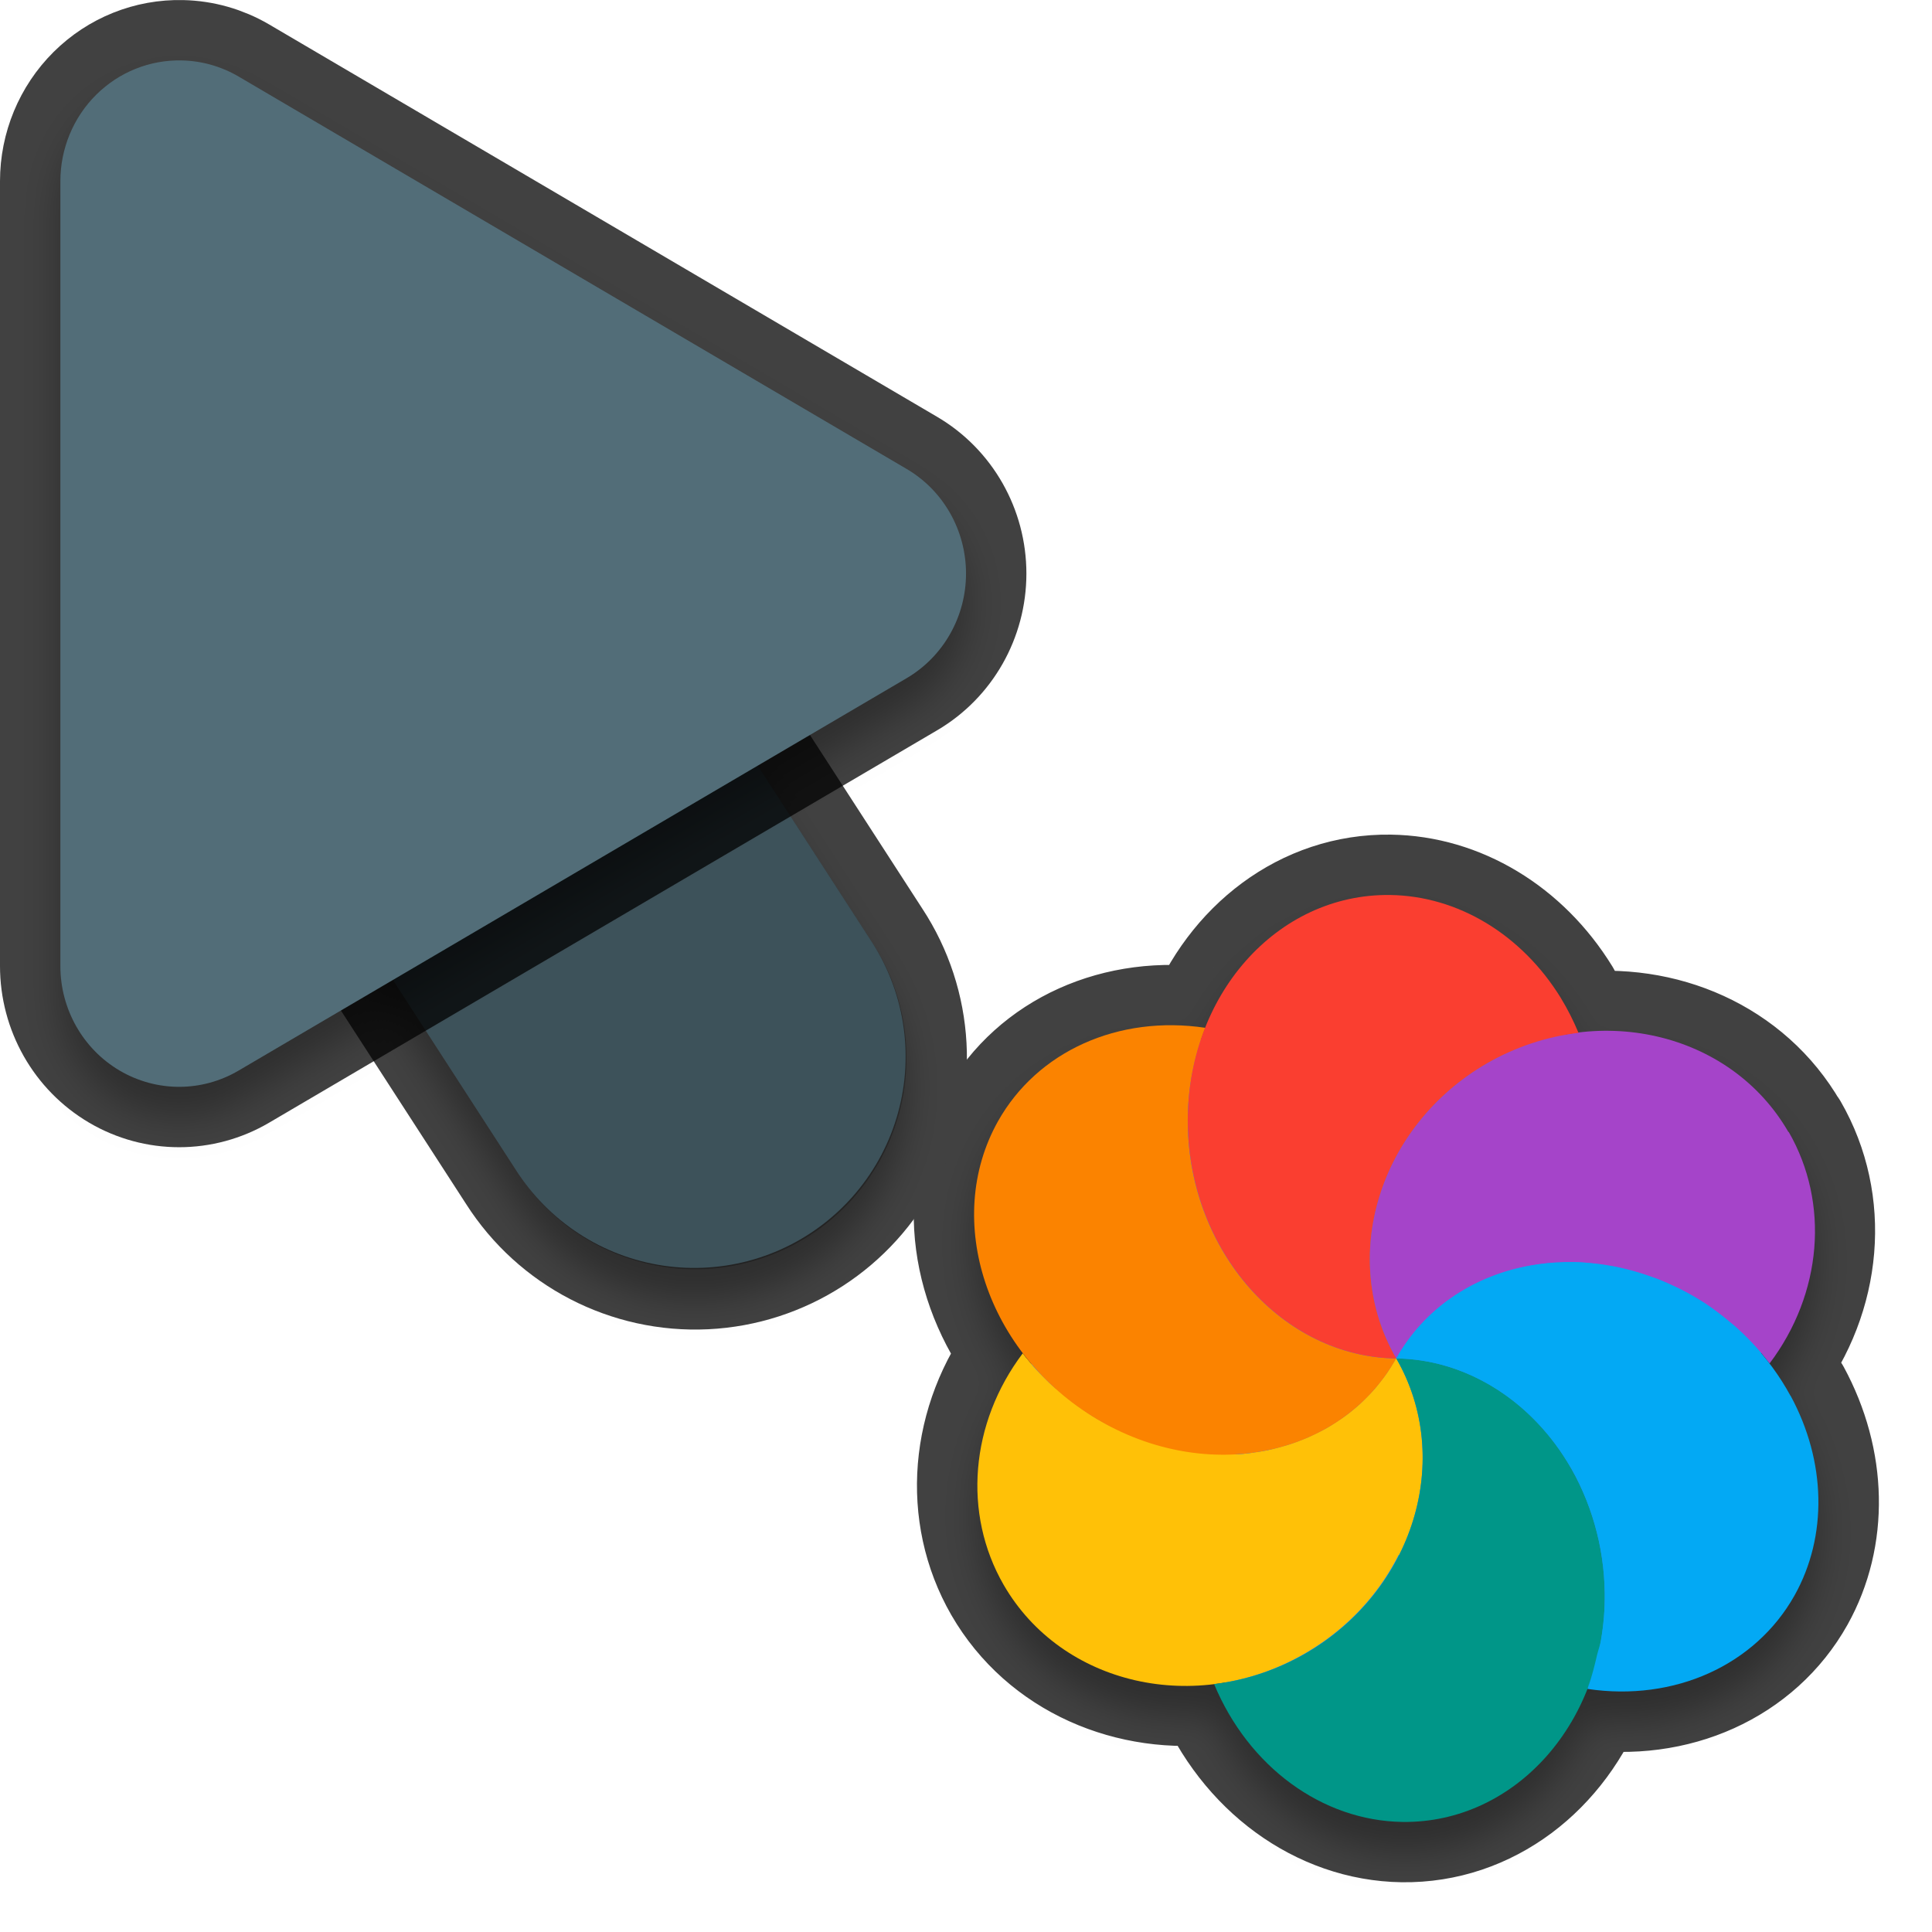
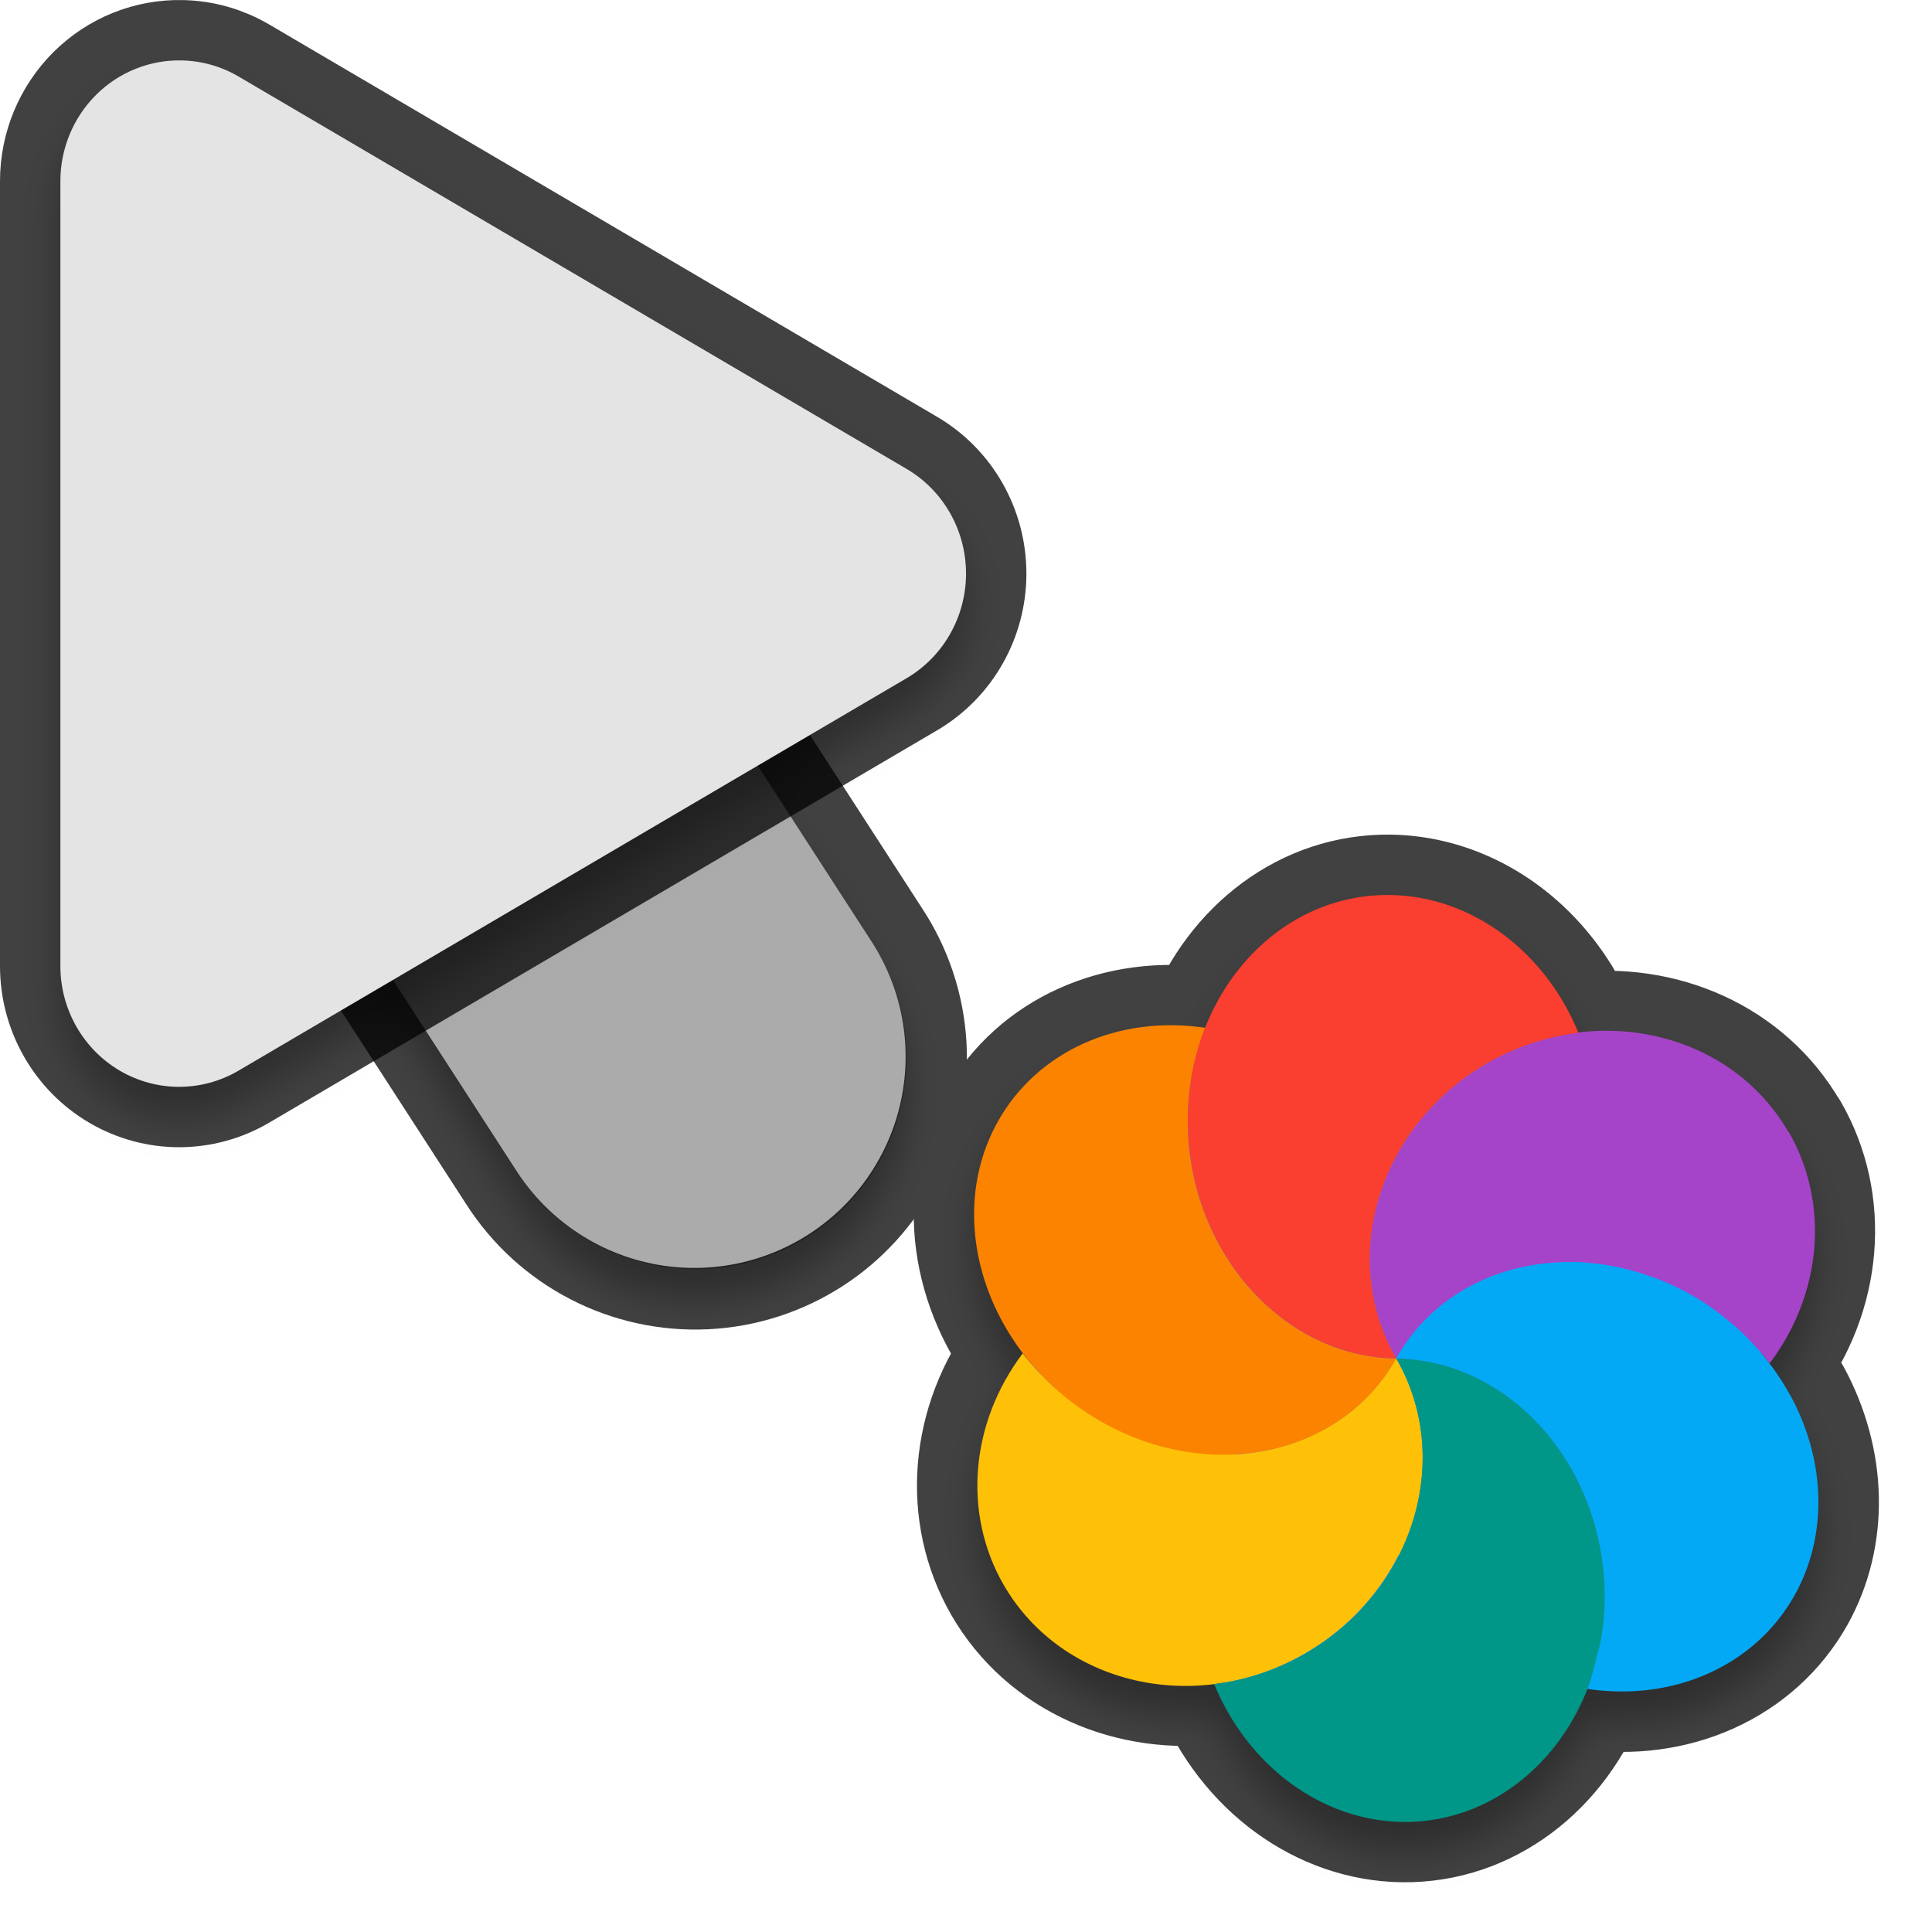
<svg xmlns="http://www.w3.org/2000/svg" id="svg5327" width="32" height="32" version="1.1">
  <defs id="defs5329">
    <filter id="filter843" style="color-interpolation-filters:sRGB" width="1.108" height="1.087" x="-.05" y="-.04">
      <feGaussianBlur id="feGaussianBlur845" stdDeviation=".281" />
    </filter>
    <filter id="filter835" style="color-interpolation-filters:sRGB" width="1.102" height="1.09" x="-.05" y="-.04">
      <feGaussianBlur id="feGaussianBlur837" stdDeviation=".32" />
    </filter>
    <filter id="filter967" style="color-interpolation-filters:sRGB" width="1.101" height="1.092" x="-.05" y="-.05">
      <feGaussianBlur id="feGaussianBlur969" stdDeviation=".293" />
    </filter>
  </defs>
  <path id="ellipse861" style="opacity:0.3;fill:#000000;stroke-width:0.375;filter:url(#filter967)" d="m 29.622,19.25 c -0.705,-1.223 -2.096,-1.817 -3.495,-1.64 0.012,-0.01 0.013,-0.01 0.019,-0.01 -0.083,-0.199 -0.18,-0.392 -0.291,-0.574 -0.648,-1.054 -1.707,-1.693 -2.829,-1.709 -1.377,-0.019 -2.544,0.892 -3.062,2.212 -0.002,-9e-4 -0.005,0 0.005,-0.012 -1.443,-0.216 -2.785,0.389 -3.436,1.549 -0.678,1.213 -0.448,2.736 0.453,3.886 -0.016,0 -0.027,-0.027 -0.039,-0.038 -0.872,1.157 -0.996,2.655 -0.317,3.834 0.707,1.225 2.104,1.817 3.506,1.636 -0.013,0.01 -0.018,0.01 -0.027,0.01 0.571,1.372 1.789,2.264 3.118,2.284 1.39,0.019 2.569,-0.908 3.079,-2.249 -0.005,0.015 -0.009,0.034 -0.015,0.049 a 3.844,3.396 36.279 0 0 3.431,-1.55 3.844,3.396 36.279 0 0 -0.065,-3.305 3.844,3.396 36.279 0 0 -0.354,-0.54 c 0.871,-1.156 0.995,-2.653 0.316,-3.831 z M 17.085,23.078 a 6.189,6 60 0 0 0.001,4e-4 c -0.002,-4e-4 -0.003,-9e-4 -0.005,0 8.55e-4,0 0.002,0 0.003,9e-4 z" />
  <path id="path877" style="color:#000000;font-style:normal;font-variant:normal;font-weight:normal;font-stretch:normal;font-size:medium;line-height:normal;font-family:sans-serif;font-variant-ligatures:normal;font-variant-position:normal;font-variant-caps:normal;font-variant-numeric:normal;font-variant-alternates:normal;font-feature-settings:normal;text-indent:0;text-align:start;text-decoration:none;text-decoration-line:none;text-decoration-style:solid;text-decoration-color:#000000;letter-spacing:normal;word-spacing:normal;text-transform:none;writing-mode:lr-tb;direction:ltr;text-orientation:mixed;dominant-baseline:auto;baseline-shift:baseline;text-anchor:start;white-space:normal;shape-padding:0;clip-rule:nonzero;display:inline;overflow:visible;visibility:visible;opacity:0.3;isolation:auto;mix-blend-mode:normal;color-interpolation:sRGB;color-interpolation-filters:linearRGB;solid-color:#000000;solid-opacity:1;vector-effect:none;fill:#000000;fill-opacity:1;fill-rule:nonzero;stroke:none;stroke-width:7;stroke-linecap:round;stroke-linejoin:miter;stroke-miterlimit:4;stroke-dasharray:none;stroke-dashoffset:0;stroke-opacity:1;filter:url(#filter843);color-rendering:auto;image-rendering:auto;shape-rendering:auto;text-rendering:auto;enable-background:accumulate" d="m 6.01,5.959 a 3.5,3.5 0 0 0 -2.949,5.443 l 5.5,8.5 a 3.501,3.501 0 1 0 5.879,-3.803 l -5.5,-8.5 A 3.5,3.5 0 0 0 6.01,5.959 Z" />
  <g id="g898" style="opacity:0.75">
    <path id="ellipse857" style="fill:none;stroke-width:2;stroke:#010101;stroke-opacity:1;stroke-miterlimit:4;stroke-dasharray:none;stroke-linejoin:round;stroke-linecap:round" d="M 23.023 14.824 C 21.646 14.805 20.478 15.716 19.961 17.037 C 19.962 17.033 19.963 17.029 19.965 17.025 C 18.522 16.81 17.18 17.413 16.529 18.572 C 15.842 19.802 16.082 21.353 17.014 22.508 C 17.034 22.534 17.062 22.555 17.084 22.58 A 6.189 6 60 0 0 17.084 22.59 C 17.061 22.562 17.036 22.536 17.014 22.508 C 17.012 22.506 17.01 22.504 17.008 22.502 C 16.981 22.475 16.963 22.444 16.939 22.416 C 16.067 23.573 15.944 25.07 16.623 26.25 C 17.333 27.479 18.737 28.072 20.145 27.885 C 20.133 27.886 20.121 27.891 20.109 27.893 C 20.68 29.265 21.899 30.156 23.229 30.176 C 24.619 30.194 25.799 29.268 26.309 27.926 C 26.303 27.941 26.301 27.96 26.295 27.975 A 3.844 3.396 36.279 0 0 29.727 26.424 A 3.844 3.396 36.279 0 0 29.66 23.119 L 29.658 23.121 A 3.844 3.396 36.279 0 0 29.305 22.58 C 30.177 21.423 30.302 19.926 29.623 18.746 L 29.621 18.75 C 28.916 17.527 27.523 16.932 26.123 17.109 C 26.13 17.108 26.137 17.106 26.145 17.105 C 26.061 16.906 25.965 16.715 25.854 16.533 L 25.854 16.531 C 25.206 15.477 24.146 14.84 23.023 14.824 z" />
    <path id="path892" style="color:#000000;font-style:normal;font-variant:normal;font-weight:normal;font-stretch:normal;font-size:medium;line-height:normal;font-family:sans-serif;font-variant-ligatures:normal;font-variant-position:normal;font-variant-caps:normal;font-variant-numeric:normal;font-variant-alternates:normal;font-feature-settings:normal;text-indent:0;text-align:start;text-decoration:none;text-decoration-line:none;text-decoration-style:solid;text-decoration-color:#000000;letter-spacing:normal;word-spacing:normal;text-transform:none;writing-mode:lr-tb;direction:ltr;text-orientation:mixed;dominant-baseline:auto;baseline-shift:baseline;text-anchor:start;white-space:normal;shape-padding:0;clip-rule:nonzero;display:inline;overflow:visible;visibility:visible;opacity:1;isolation:auto;mix-blend-mode:normal;color-interpolation:sRGB;color-interpolation-filters:linearRGB;solid-color:#000000;solid-opacity:1;vector-effect:none;fill:none;fill-opacity:1;fill-rule:nonzero;stroke:#010101;stroke-width:2;stroke-linecap:round;stroke-linejoin:miter;stroke-miterlimit:4;stroke-dasharray:none;stroke-dashoffset:0;stroke-opacity:1;color-rendering:auto;image-rendering:auto;shape-rendering:auto;text-rendering:auto;enable-background:accumulate" d="m 6.01,5.46 a 3.5,3.5 0 0 0 -2.949,5.441 l 5.5,8.5 a 3.501,3.501 0 1 0 5.879,-3.803 l -5.5,-8.5 A 3.5,3.5 0 0 0 6.01,5.46 Z" />
  </g>
-   <path id="path4" style="fill:none;stroke:#526d78;stroke-width:7;stroke-linecap:round;stroke-opacity:1" d="m 11.5,17.501 -5.5,-8.5" />
+   <path id="path4" style="fill:none;stroke:#e4e4e4;stroke-width:7;stroke-linecap:round;stroke-opacity:1" d="m 11.5,17.501 -5.5,-8.5" />
  <path id="path881" style="opacity:0.3;fill:#000000;stroke-width:0.5;filter:url(#filter835)" d="M 3.013,1.502 A 1.967,2.001 0 0 0 1,3.502 V 16.499 A 1.967,2.001 0 0 0 3.951,18.233 L 15.015,11.734 a 1.967,2.001 0 0 0 0,-3.468 L 3.951,1.768 A 1.967,2.001 0 0 0 3.013,1.502 Z" />
  <path id="path845" style="color:#000000;font-style:normal;font-variant:normal;font-weight:normal;font-stretch:normal;font-size:medium;line-height:normal;font-family:sans-serif;font-variant-ligatures:normal;font-variant-position:normal;font-variant-caps:normal;font-variant-numeric:normal;font-variant-alternates:normal;font-feature-settings:normal;text-indent:0;text-align:start;text-decoration:none;text-decoration-line:none;text-decoration-style:solid;text-decoration-color:#000000;letter-spacing:normal;word-spacing:normal;text-transform:none;writing-mode:lr-tb;direction:ltr;text-orientation:mixed;dominant-baseline:auto;baseline-shift:baseline;text-anchor:start;white-space:normal;shape-padding:0;clip-rule:nonzero;display:inline;overflow:visible;visibility:visible;opacity:0.25;isolation:auto;mix-blend-mode:normal;color-interpolation:sRGB;color-interpolation-filters:linearRGB;solid-color:#000000;solid-opacity:1;vector-effect:none;fill:#000000;fill-opacity:1;fill-rule:nonzero;stroke:none;stroke-width:7;stroke-linecap:round;stroke-linejoin:miter;stroke-miterlimit:4;stroke-dasharray:none;stroke-dashoffset:0;stroke-opacity:1;color-rendering:auto;image-rendering:auto;shape-rendering:auto;text-rendering:auto;enable-background:accumulate" d="m 6.01,5.46 a 3.5,3.5 0 0 0 -2.949,5.441 l 5.5,8.5 a 3.501,3.501 0 1 0 5.879,-3.803 l -5.5,-8.5 A 3.5,3.5 0 0 0 6.01,5.46 Z" />
  <path id="path894" style="fill:none;stroke-width:2;stroke:#010101;stroke-opacity:1;stroke-miterlimit:4;stroke-dasharray:none;opacity:0.75" d="M 3.013,1.001 A 1.967,2.001 0 0 0 1,3.001 V 15.999 A 1.967,2.001 0 0 0 3.951,17.733 L 15.015,11.234 a 1.967,2.001 0 0 0 0,-3.468 L 3.951,1.267 A 1.967,2.001 0 0 0 3.013,1.001 Z" />
-   <path id="path8" style="fill:#526d78;stroke-width:0.5" d="M 3.013,1.001 A 1.967,2.001 0 0 0 1,3.001 V 15.999 A 1.967,2.001 0 0 0 3.951,17.733 L 15.015,11.234 a 1.967,2.001 0 0 0 0,-3.468 L 3.951,1.267 A 1.967,2.001 0 0 0 3.013,1.001 Z" />
+   <path id="path8" style="fill:#e4e4e4;stroke-width:0.5" d="M 3.013,1.001 A 1.967,2.001 0 0 0 1,3.001 V 15.999 A 1.967,2.001 0 0 0 3.951,17.733 L 15.015,11.234 a 1.967,2.001 0 0 0 0,-3.468 L 3.951,1.267 A 1.967,2.001 0 0 0 3.013,1.001 Z" />
  <ellipse id="ellipse3" style="fill:#278df2;stroke-width:0.375" cx="31.048" cy="-8.778" rx="6.189" ry="6" transform="rotate(60)" />
  <path id="ellipse10" style="fill:#ffc107;stroke-width:0.375" d="m 23.126,22.5 c -0.047,0.082 -0.097,0.161 -0.151,0.238 -0.037,0.052 -0.075,0.103 -0.115,0.152 -0.03,0.04 -0.062,0.08 -0.094,0.118 -0.04,0.045 -0.082,0.089 -0.125,0.131 -0.038,0.04 -0.076,0.077 -0.115,0.114 -0.043,0.039 -0.088,0.077 -0.133,0.113 -0.045,0.037 -0.091,0.073 -0.139,0.107 -0.045,0.031 -0.092,0.062 -0.139,0.092 -0.045,0.03 -0.092,0.059 -0.139,0.087 -0.056,0.031 -0.115,0.061 -0.174,0.089 -0.047,0.024 -0.093,0.046 -0.141,0.068 -0.053,0.022 -0.106,0.043 -0.16,0.063 -0.059,0.022 -0.119,0.045 -0.18,0.063 -0.051,0.015 -0.103,0.029 -0.156,0.043 -0.057,0.016 -0.114,0.03 -0.172,0.043 -0.072,0.014 -0.144,0.026 -0.217,0.035 -0.044,0.01 -0.09,0.014 -0.134,0.019 -0.072,0.01 -0.146,0.012 -0.22,0.015 -0.049,0 -0.099,0 -0.148,0 -0.068,3e-4 -0.137,0 -0.204,-0.01 -0.058,0 -0.117,-0.01 -0.176,-0.012 -0.059,-0.01 -0.116,-0.015 -0.175,-0.023 -0.063,-0.01 -0.126,-0.018 -0.189,-0.031 -0.065,-0.017 -0.133,-0.025 -0.199,-0.043 -0.053,-0.014 -0.106,-0.028 -0.159,-0.042 -0.076,-0.02 -0.149,-0.05 -0.225,-0.074 -0.043,-0.012 -0.084,-0.033 -0.127,-0.044 -0.066,-0.028 -0.134,-0.053 -0.199,-0.083 -0.059,-0.026 -0.117,-0.054 -0.176,-0.081 -0.096,-0.044 -0.187,-0.097 -0.279,-0.149 -0.099,-0.058 -0.193,-0.123 -0.285,-0.189 -0.04,-0.023 -0.073,-0.054 -0.11,-0.081 -0.069,-0.051 -0.135,-0.104 -0.2,-0.16 -0.025,-0.026 -0.051,-0.051 -0.084,-0.069 -0.072,-0.058 -0.137,-0.122 -0.201,-0.188 -0.022,-0.024 -0.045,-0.044 -0.067,-0.067 -0.076,-0.076 -0.144,-0.158 -0.211,-0.242 -0.027,-0.027 -0.044,-0.059 -0.068,-0.087 -0.872,1.157 -0.996,2.655 -0.317,3.834 0.961,1.665 3.194,2.175 4.988,1.139 1.793,-1.035 2.468,-3.224 1.507,-4.889 z m 0,0 c -2.04e-4,-4e-4 0,0 0,0 z" />
  <path id="path9" style="fill:#a544c9;stroke-width:0.375" d="m 29.622,18.75 c -0.961,-1.666 -3.195,-2.177 -4.989,-1.141 -1.794,1.036 -2.469,3.226 -1.506,4.891 0.047,-0.082 0.097,-0.161 0.151,-0.238 0.038,-0.054 0.079,-0.106 0.121,-0.158 0.027,-0.036 0.055,-0.072 0.085,-0.107 0.043,-0.049 0.088,-0.097 0.134,-0.143 0.035,-0.035 0.071,-0.071 0.108,-0.105 0.051,-0.045 0.103,-0.089 0.157,-0.131 0.032,-0.027 0.065,-0.052 0.098,-0.076 0.069,-0.05 0.142,-0.098 0.216,-0.142 0.02,-0.014 0.04,-0.027 0.061,-0.04 0.08,-0.046 0.163,-0.088 0.247,-0.127 0.021,-0.01 0.042,-0.02 0.064,-0.031 0.077,-0.034 0.156,-0.065 0.237,-0.094 0.034,-0.013 0.068,-0.025 0.103,-0.037 0.072,-0.022 0.146,-0.042 0.22,-0.06 0.042,-0.011 0.086,-0.022 0.128,-0.031 0.07,-0.013 0.14,-0.025 0.211,-0.034 0.052,-0.01 0.103,-0.016 0.155,-0.022 0.064,-0.01 0.128,-0.01 0.192,-0.012 0.054,0 0.108,-0.01 0.162,-0.01 0.085,-2e-4 0.169,0 0.254,0.01 0.034,0 0.067,0.01 0.102,0.01 0.093,0.01 0.187,0.021 0.28,0.037 0.028,0.01 0.059,0.01 0.087,0.013 0.094,0.015 0.185,0.039 0.278,0.063 0.028,0.01 0.056,0.014 0.084,0.022 0.1,0.027 0.197,0.063 0.296,0.095 0.017,0.015 0.04,0.012 0.06,0.016 0.09,0.034 0.178,0.072 0.266,0.113 0.031,0.019 0.068,0.029 0.099,0.046 0.106,0.05 0.208,0.105 0.309,0.165 0.19,0.11 0.367,0.242 0.535,0.384 0.025,0.026 0.058,0.045 0.086,0.068 0.221,0.193 0.421,0.407 0.597,0.639 0.872,-1.157 0.996,-2.655 0.317,-3.834 z" />
  <path id="path14" style="fill:#ffc107;stroke-width:0.375" d="m 23.127,22.5 c -8.196,-2.196 -4.098,-1.098 0,0 z m -1.71e-4,10e-5 c -0.745,1.135 -0.674,2.308 0.044,3.261 0.519,-1.027 0.544,-2.242 -0.044,-3.261 z" />
  <path id="path11" style="fill:#009688;stroke-width:0.375" d="m 25.956,24.209 c -0.648,-1.054 -1.707,-1.693 -2.83,-1.709 0.961,1.665 0.287,3.854 -1.507,4.89 -0.467,0.268 -0.982,0.44 -1.51,0.503 0.571,1.372 1.79,2.264 3.119,2.284 1.879,0.025 3.379,-1.672 3.351,-3.793 -0.01,-0.773 -0.228,-1.532 -0.623,-2.175 z m -5.847,3.683 z m 3.017,-5.393 z" />
  <path id="ellipse980" style="fill:#03a9f4;stroke-width:0.375" d="M 29.658,23.122 A 3.844,3.396 36.279 0 0 28.085,21.495 3.844,3.396 36.279 0 0 23.126,22.5 c 0.141,0 0.279,0.014 0.417,0.034 0.138,0.021 0.275,0.051 0.409,0.091 0.4,0.118 0.779,0.316 1.119,0.583 0.227,0.178 0.437,0.389 0.624,0.624 0.093,0.118 0.181,0.243 0.261,0.374 0.103,0.159 0.189,0.328 0.263,0.502 0.152,0.347 0.259,0.717 0.315,1.097 0.028,0.19 0.043,0.382 0.046,0.576 0.004,0.277 -0.021,0.546 -0.067,0.805 -0.014,0.076 -0.041,0.145 -0.059,0.219 -0.042,0.177 -0.083,0.354 -0.146,0.52 -0.005,0.015 -0.009,0.034 -0.015,0.049 a 3.844,3.396 36.279 0 0 3.431,-1.55 3.844,3.396 36.279 0 0 -0.065,-3.304 z" />
  <path id="ellipse14" style="fill:#fb8300;stroke-width:0.375" d="m 23.126,22.5 c -2.04e-4,-4e-4 0,0 0,0 z m 0,0 c -1.879,-0.025 -3.425,-1.764 -3.453,-3.884 -0.006,-0.551 0.094,-1.094 0.292,-1.592 -1.443,-0.216 -2.785,0.389 -3.436,1.549 -0.917,1.64 -0.183,3.847 1.638,4.931 1.821,1.084 4.041,0.634 4.959,-1.005 z" />
  <path id="ellipse18" style="fill:#fa3e30;stroke-width:0.375" d="m 25.854,16.532 c -0.648,-1.054 -1.707,-1.693 -2.829,-1.708 -1.879,-0.026 -3.38,1.673 -3.351,3.793 0.029,2.12 1.575,3.858 3.453,3.884 -0.962,-1.665 -0.288,-3.855 1.506,-4.891 0.467,-0.268 0.983,-0.44 1.512,-0.503 -0.083,-0.199 -0.18,-0.392 -0.291,-0.574 z M 23.126,22.5 c -2.04e-4,-4e-4 0,0 0,0 z" />
</svg>
